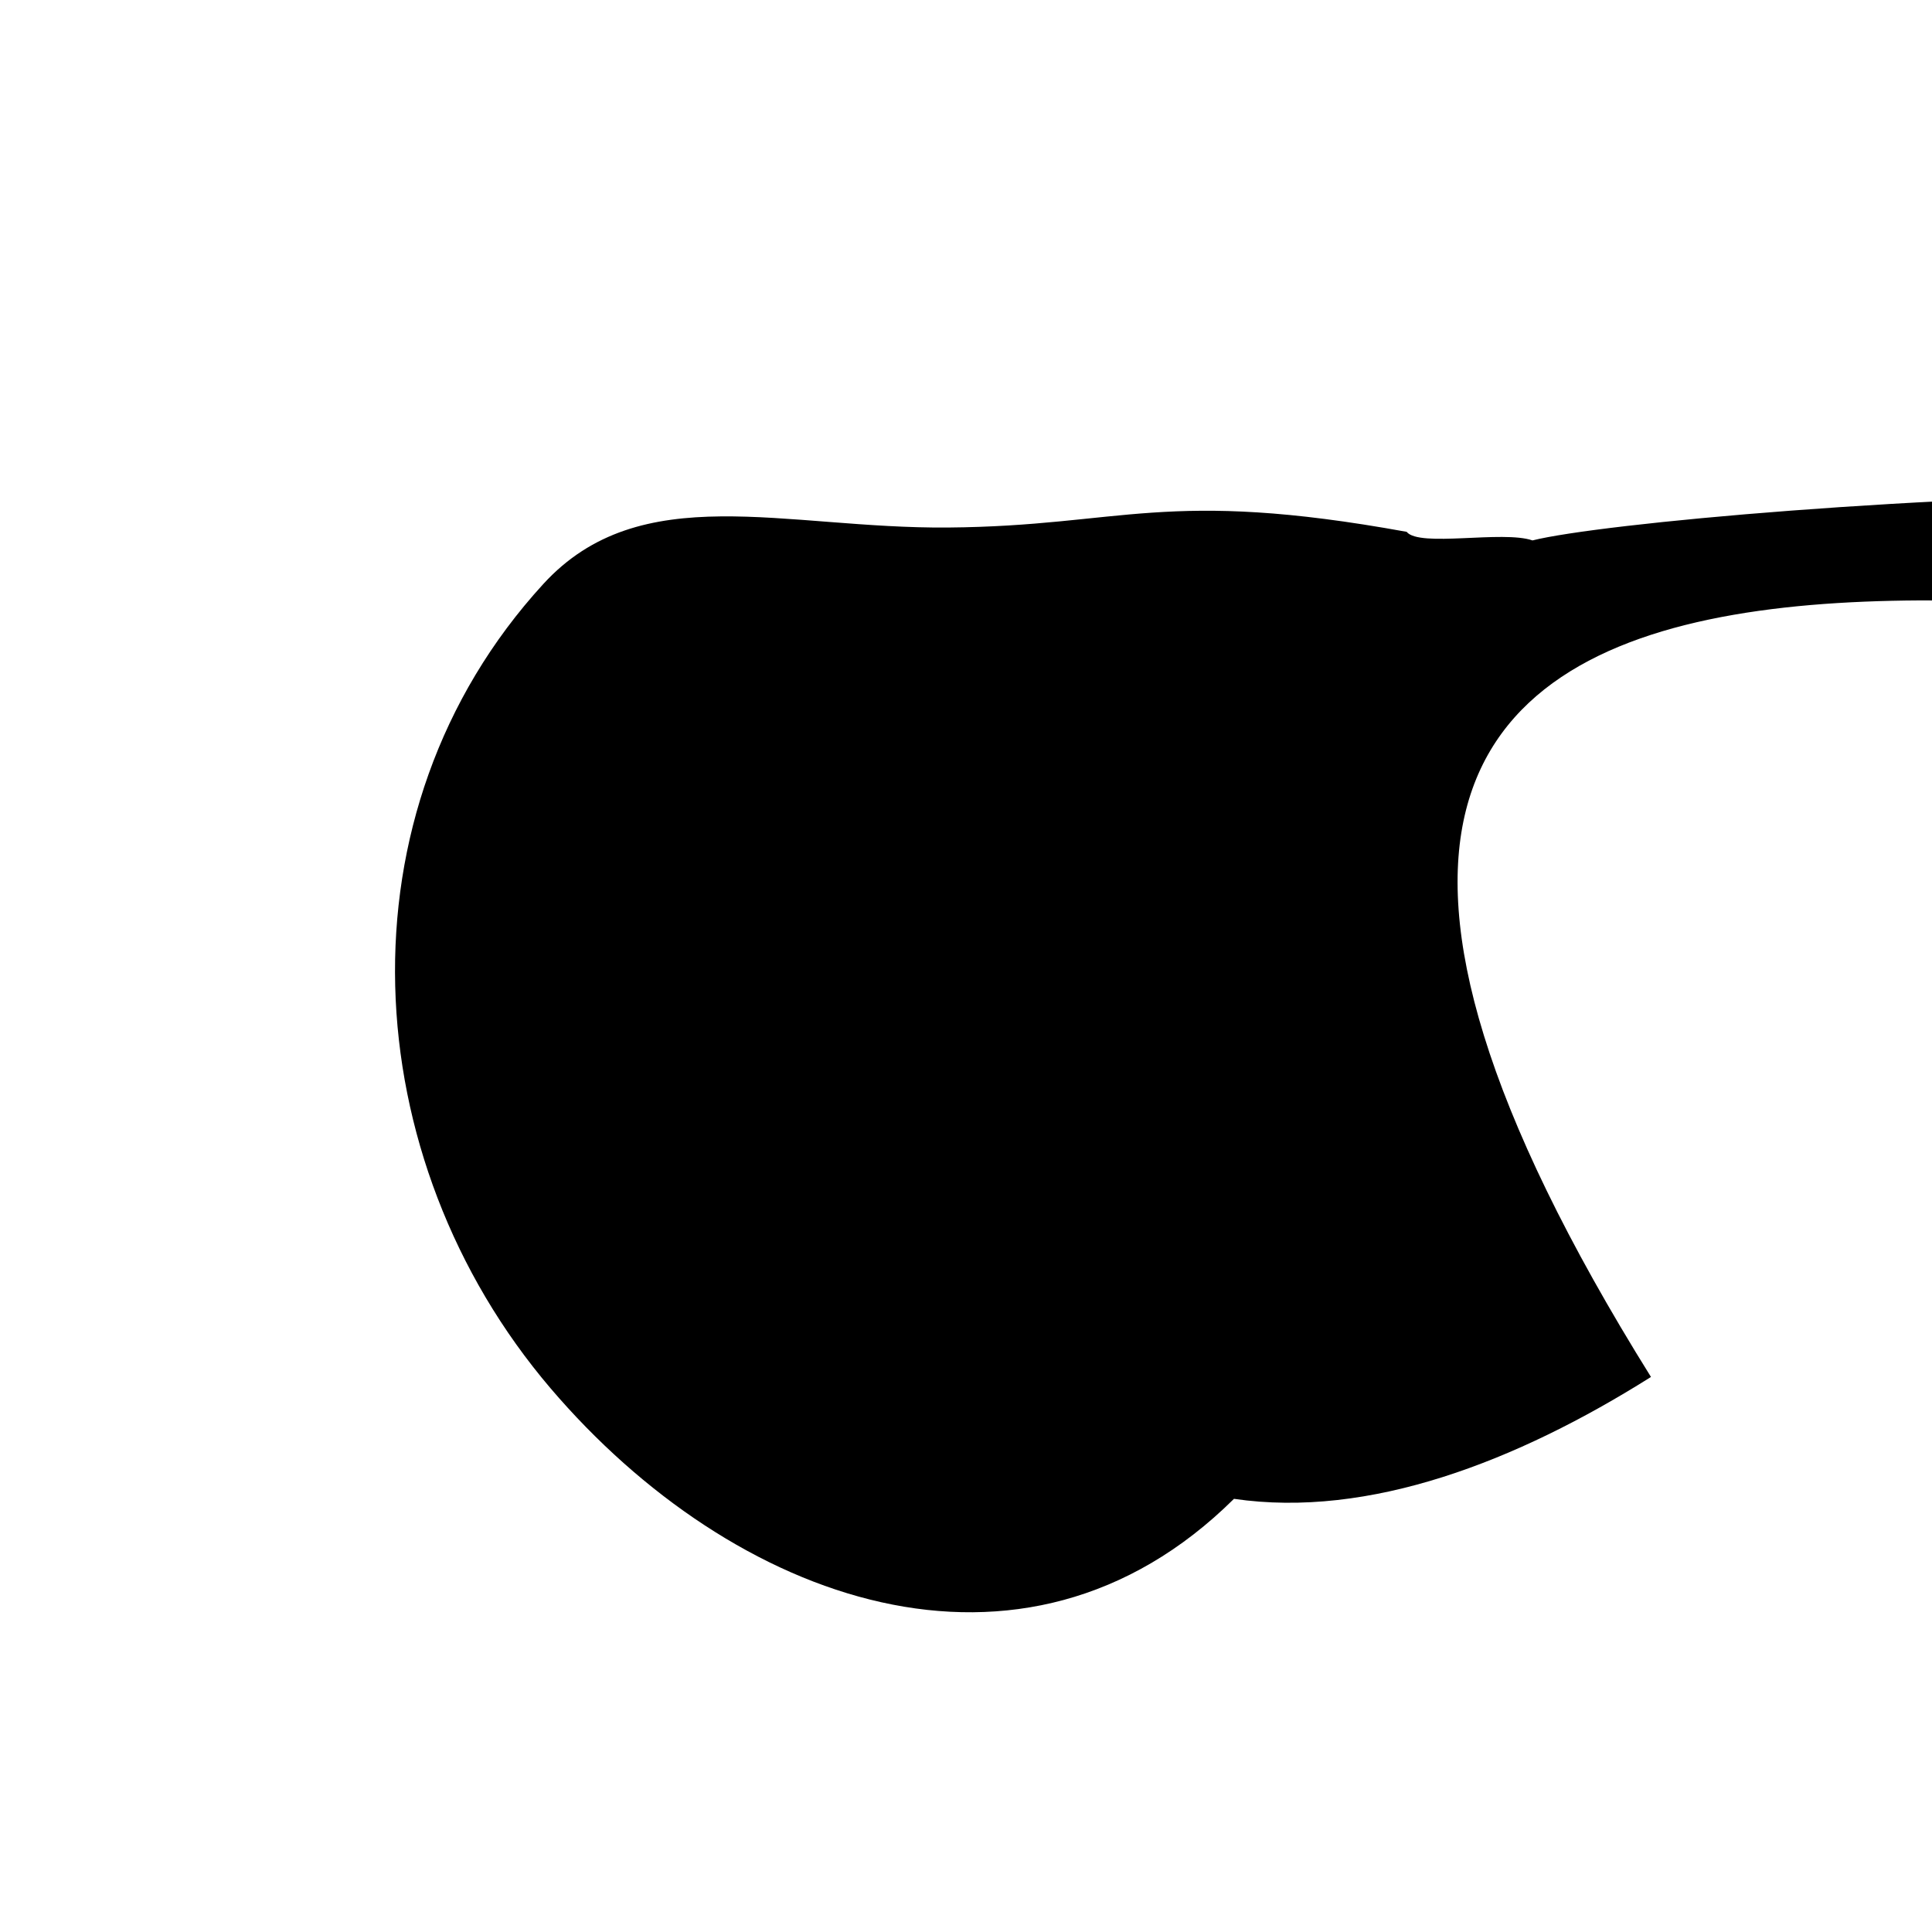
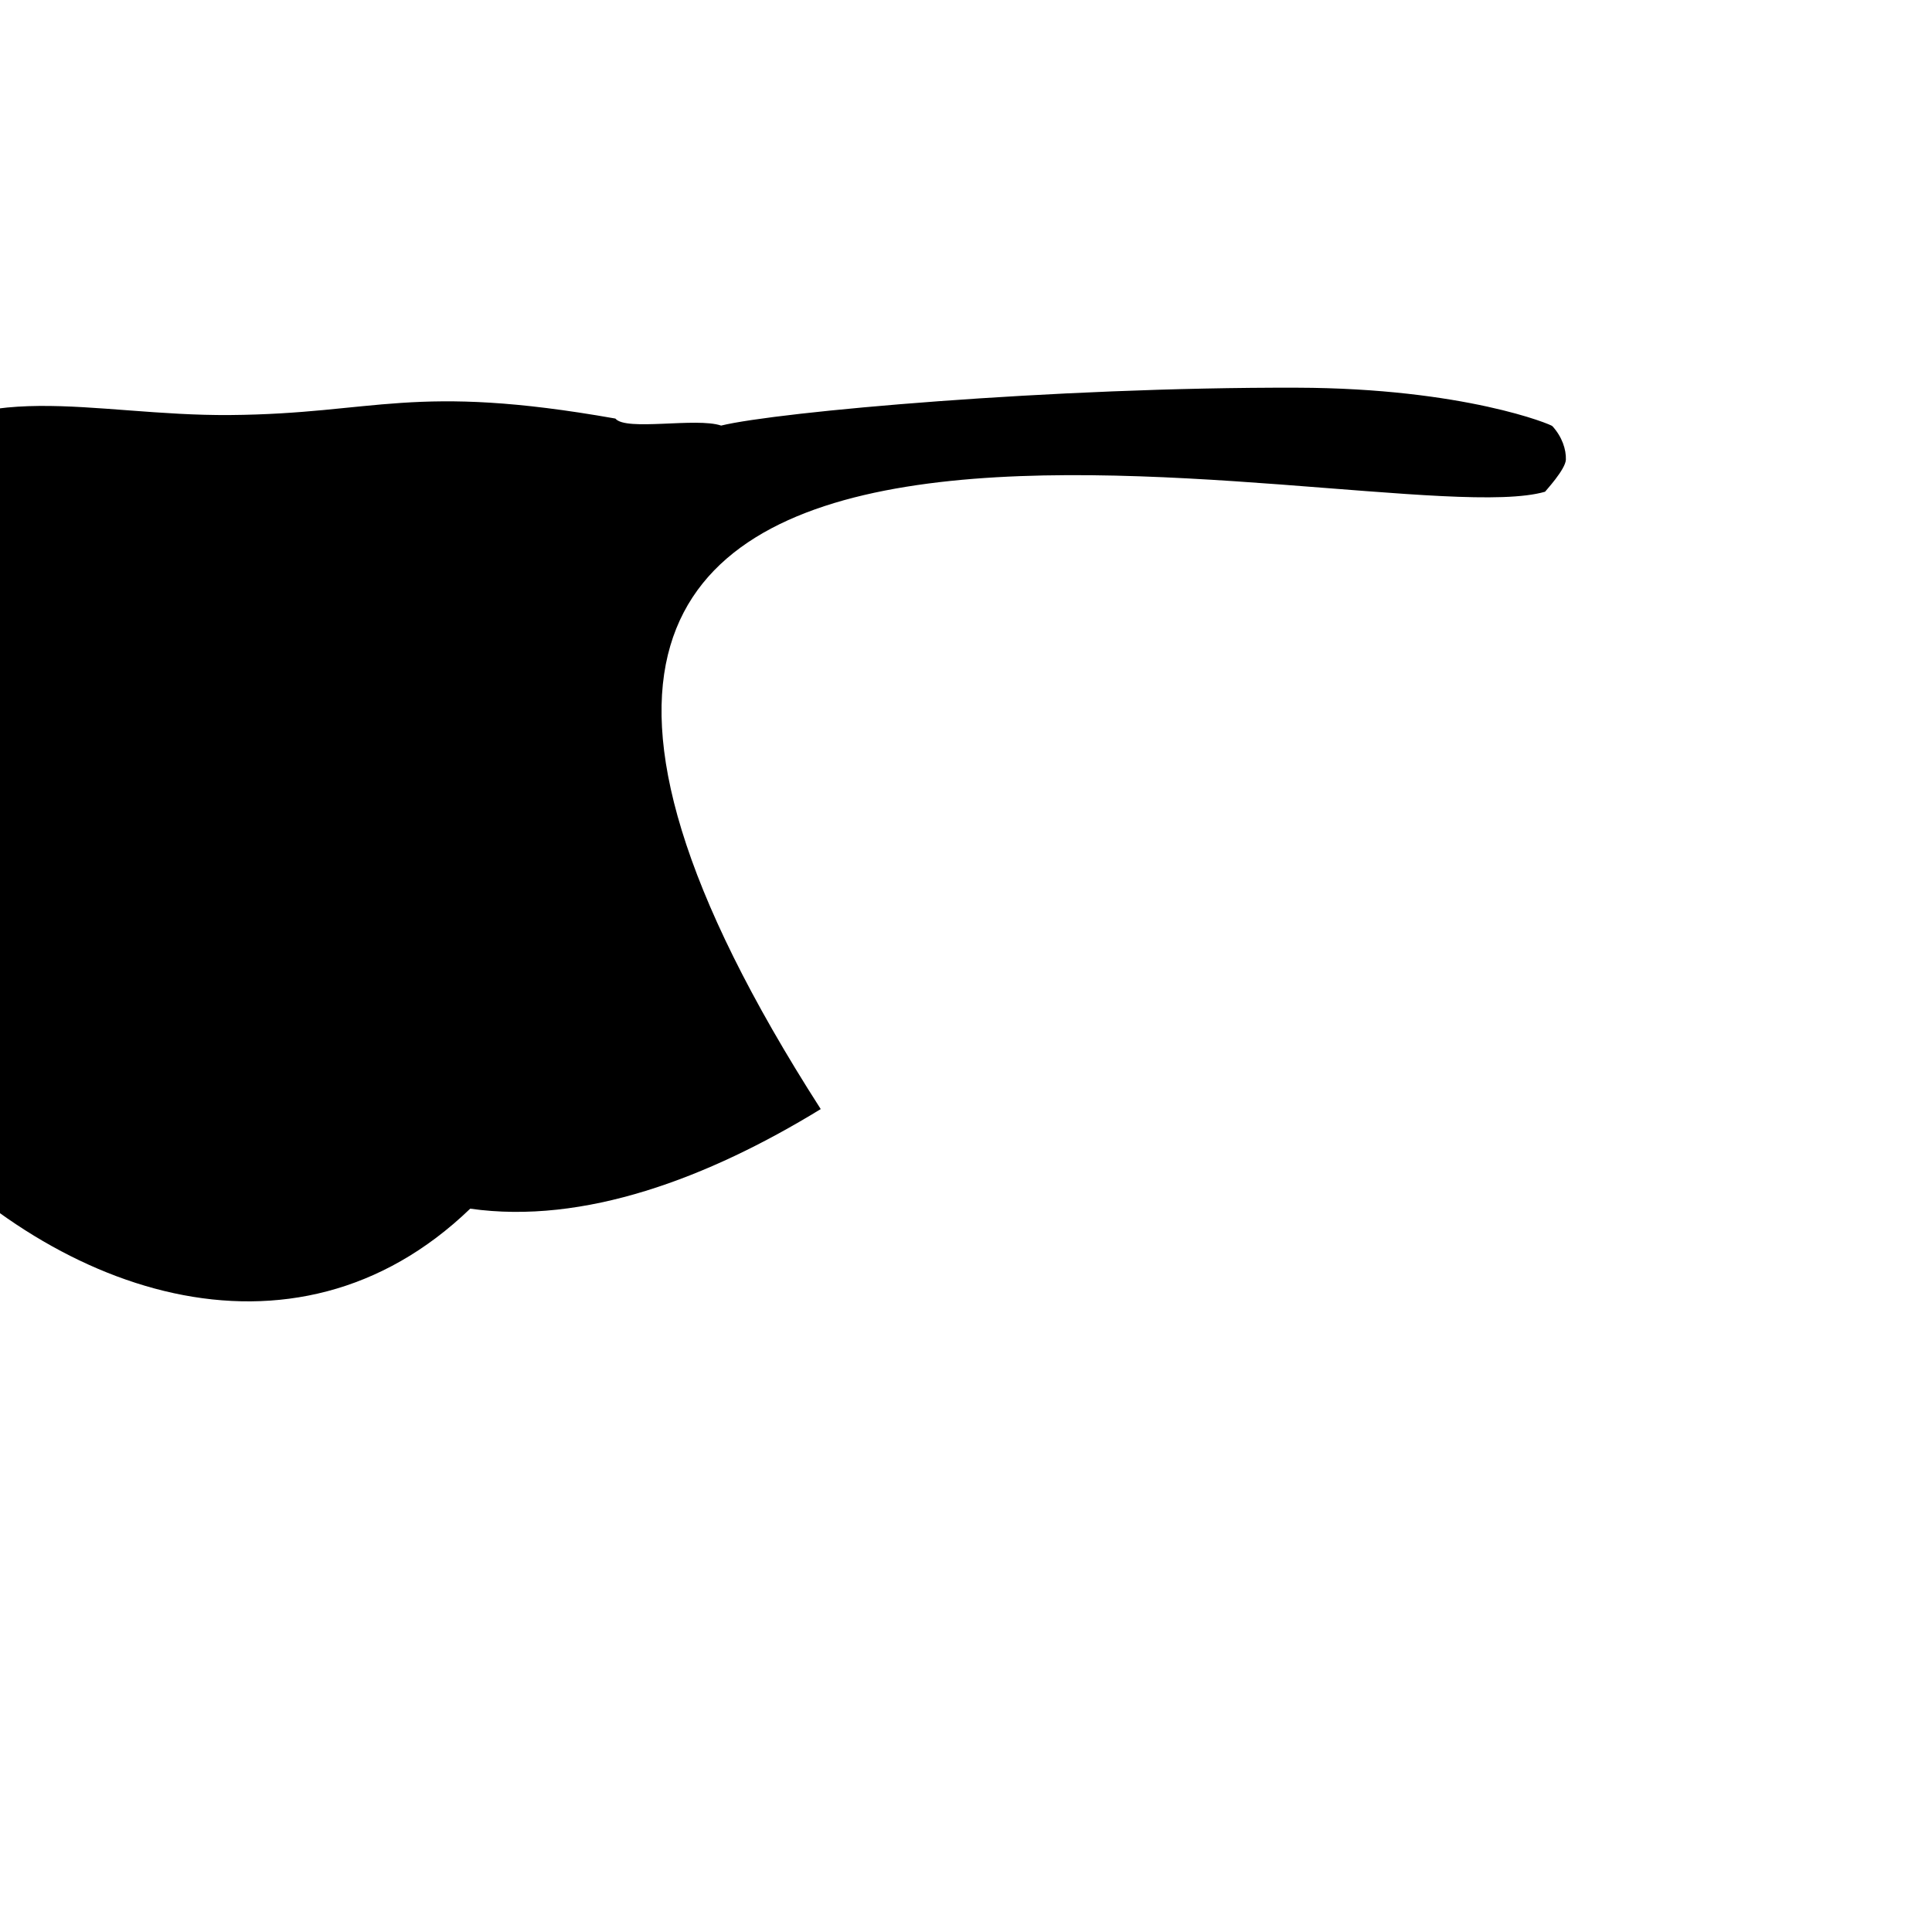
<svg xmlns="http://www.w3.org/2000/svg" version="1.1" x="0px" y="0px" width="300" height="300" viewBox="0 0 300 300" xml:space="preserve" id="svg11">
  <defs id="defs15" />
-   <path style="stroke-width:1" d="m 344.373,76.719 c -45.167,-0.132 -96.054,4.589 -106.41,7.197 -4.607,-1.6 -17.582,1.122 -19.539,-1.334 -37.561,-6.827 -44.091,-0.895 -71.176,-0.668 -25.444,0.213 -47.763,-7.746 -62.889,8.775 -32.486,35.485 -29.202,89.304 1.127,124.879 28.308,33.204 73.308,49.687 106.125,17.17 20.976,3.072 43.898,-5.787 64.752,-18.926 C 151.38,45.483 352.89,105.718 384.261,96.326 c 5e-4,-0.063 -0.001,-0.127 -0.002,-0.189 -2.6e-4,-0.032 0.002,-0.064 0.002,-0.096 1.919,-1.775 3.745,-3.557 3.807,-5.455 0.062,-1.904 -1.65,-3.927 -3.449,-5.957 0.015,-0.236 0.027,-0.375 0.039,-0.418 -10.768,-6.841 -9.423,-7.402 -40.285,-7.492 z m 40.285,7.492 c 0.015,0.009 0.032,0.018 0.047,0.027 0,0 -0.021,-0.12 -0.047,-0.027 z" id="robotbody" />
+   <path style="stroke-width:0.829" d="m 201.424,60.202 c -37.966,-0.108 -80.74,3.749 -89.446,5.881 -3.872,-1.307 -14.779,0.917 -16.424,-1.09 -31.572,-5.579 -37.061,-0.731 -59.829,-0.546 -21.387,0.174 -40.149,-6.329 -52.863,7.17 -27.307,28.994 -24.547,72.968 0.947,102.036 23.795,27.131 61.621,40.598 89.206,14.029 17.632,2.51 36.899,-4.729 54.429,-15.464 -88.247,-137.539 86.1,-88.189 112.471,-95.863 4.2e-4,-0.051 3.182,-3.44 3.234,-4.991 0.052,-1.556 -0.578,-3.529 -2.09,-5.187 0.013,-0.192 -13.694,-5.901 -39.636,-5.975 z" id="robotbody" />
</svg>
